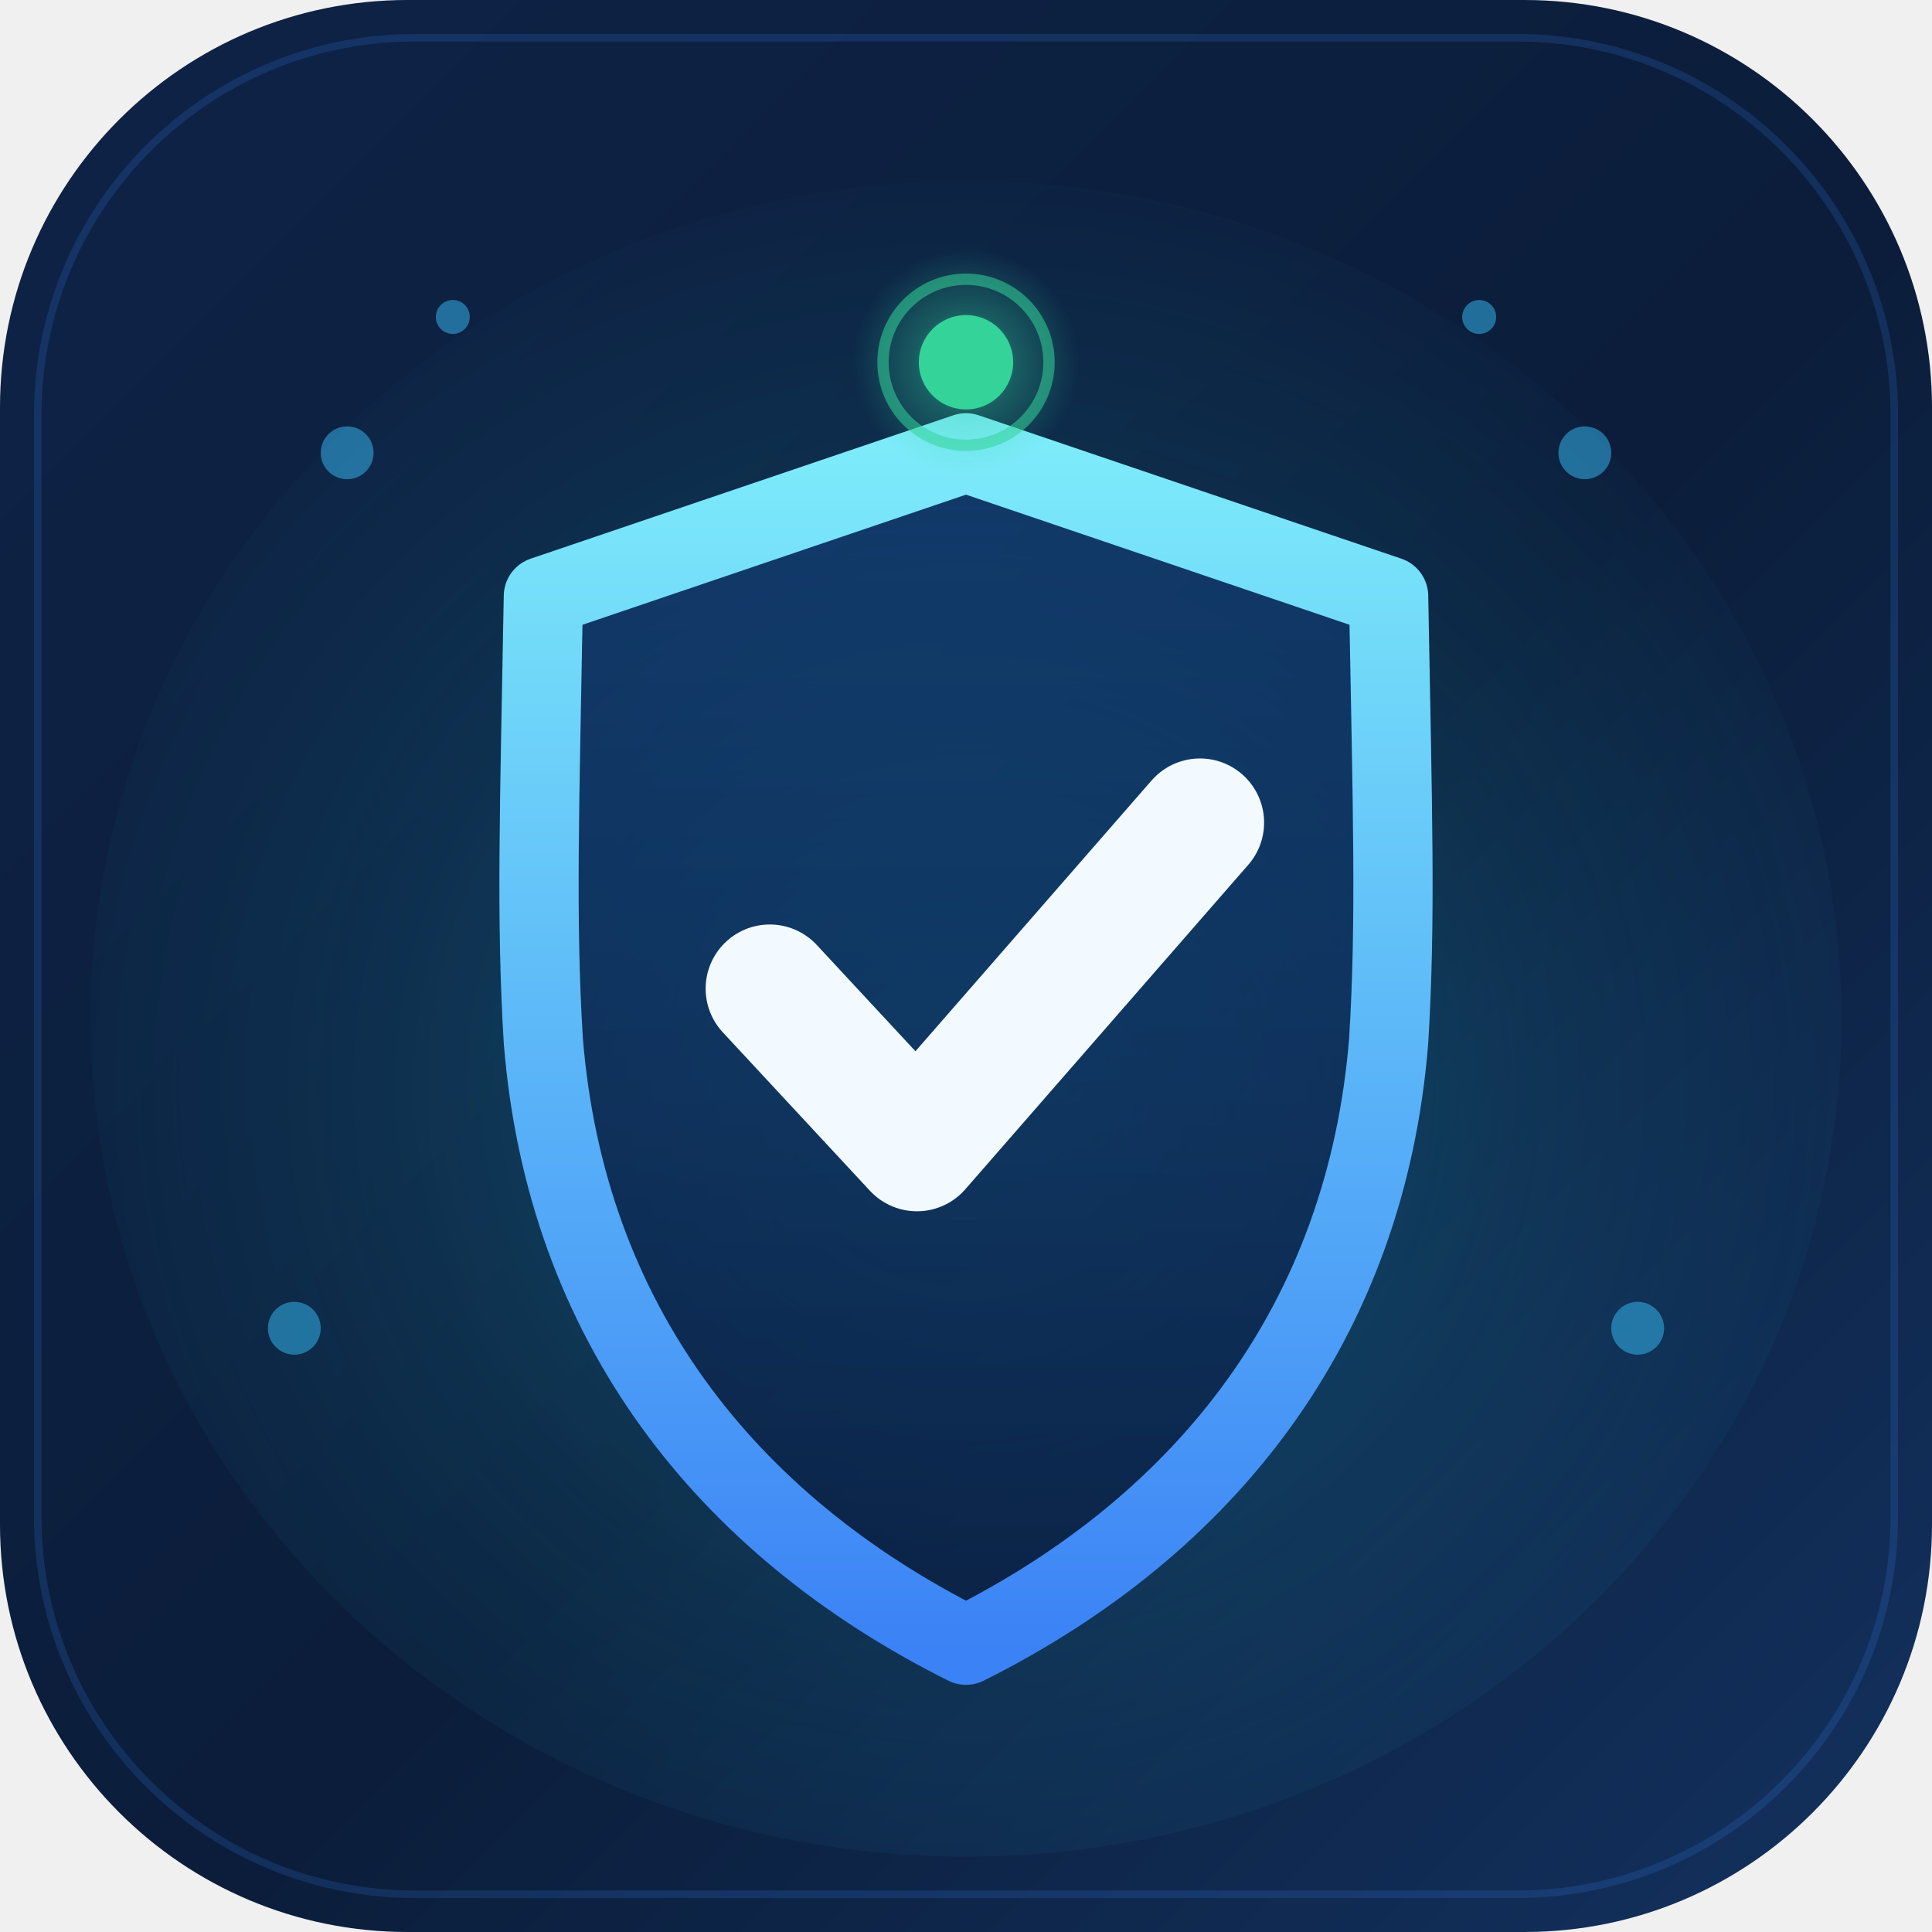
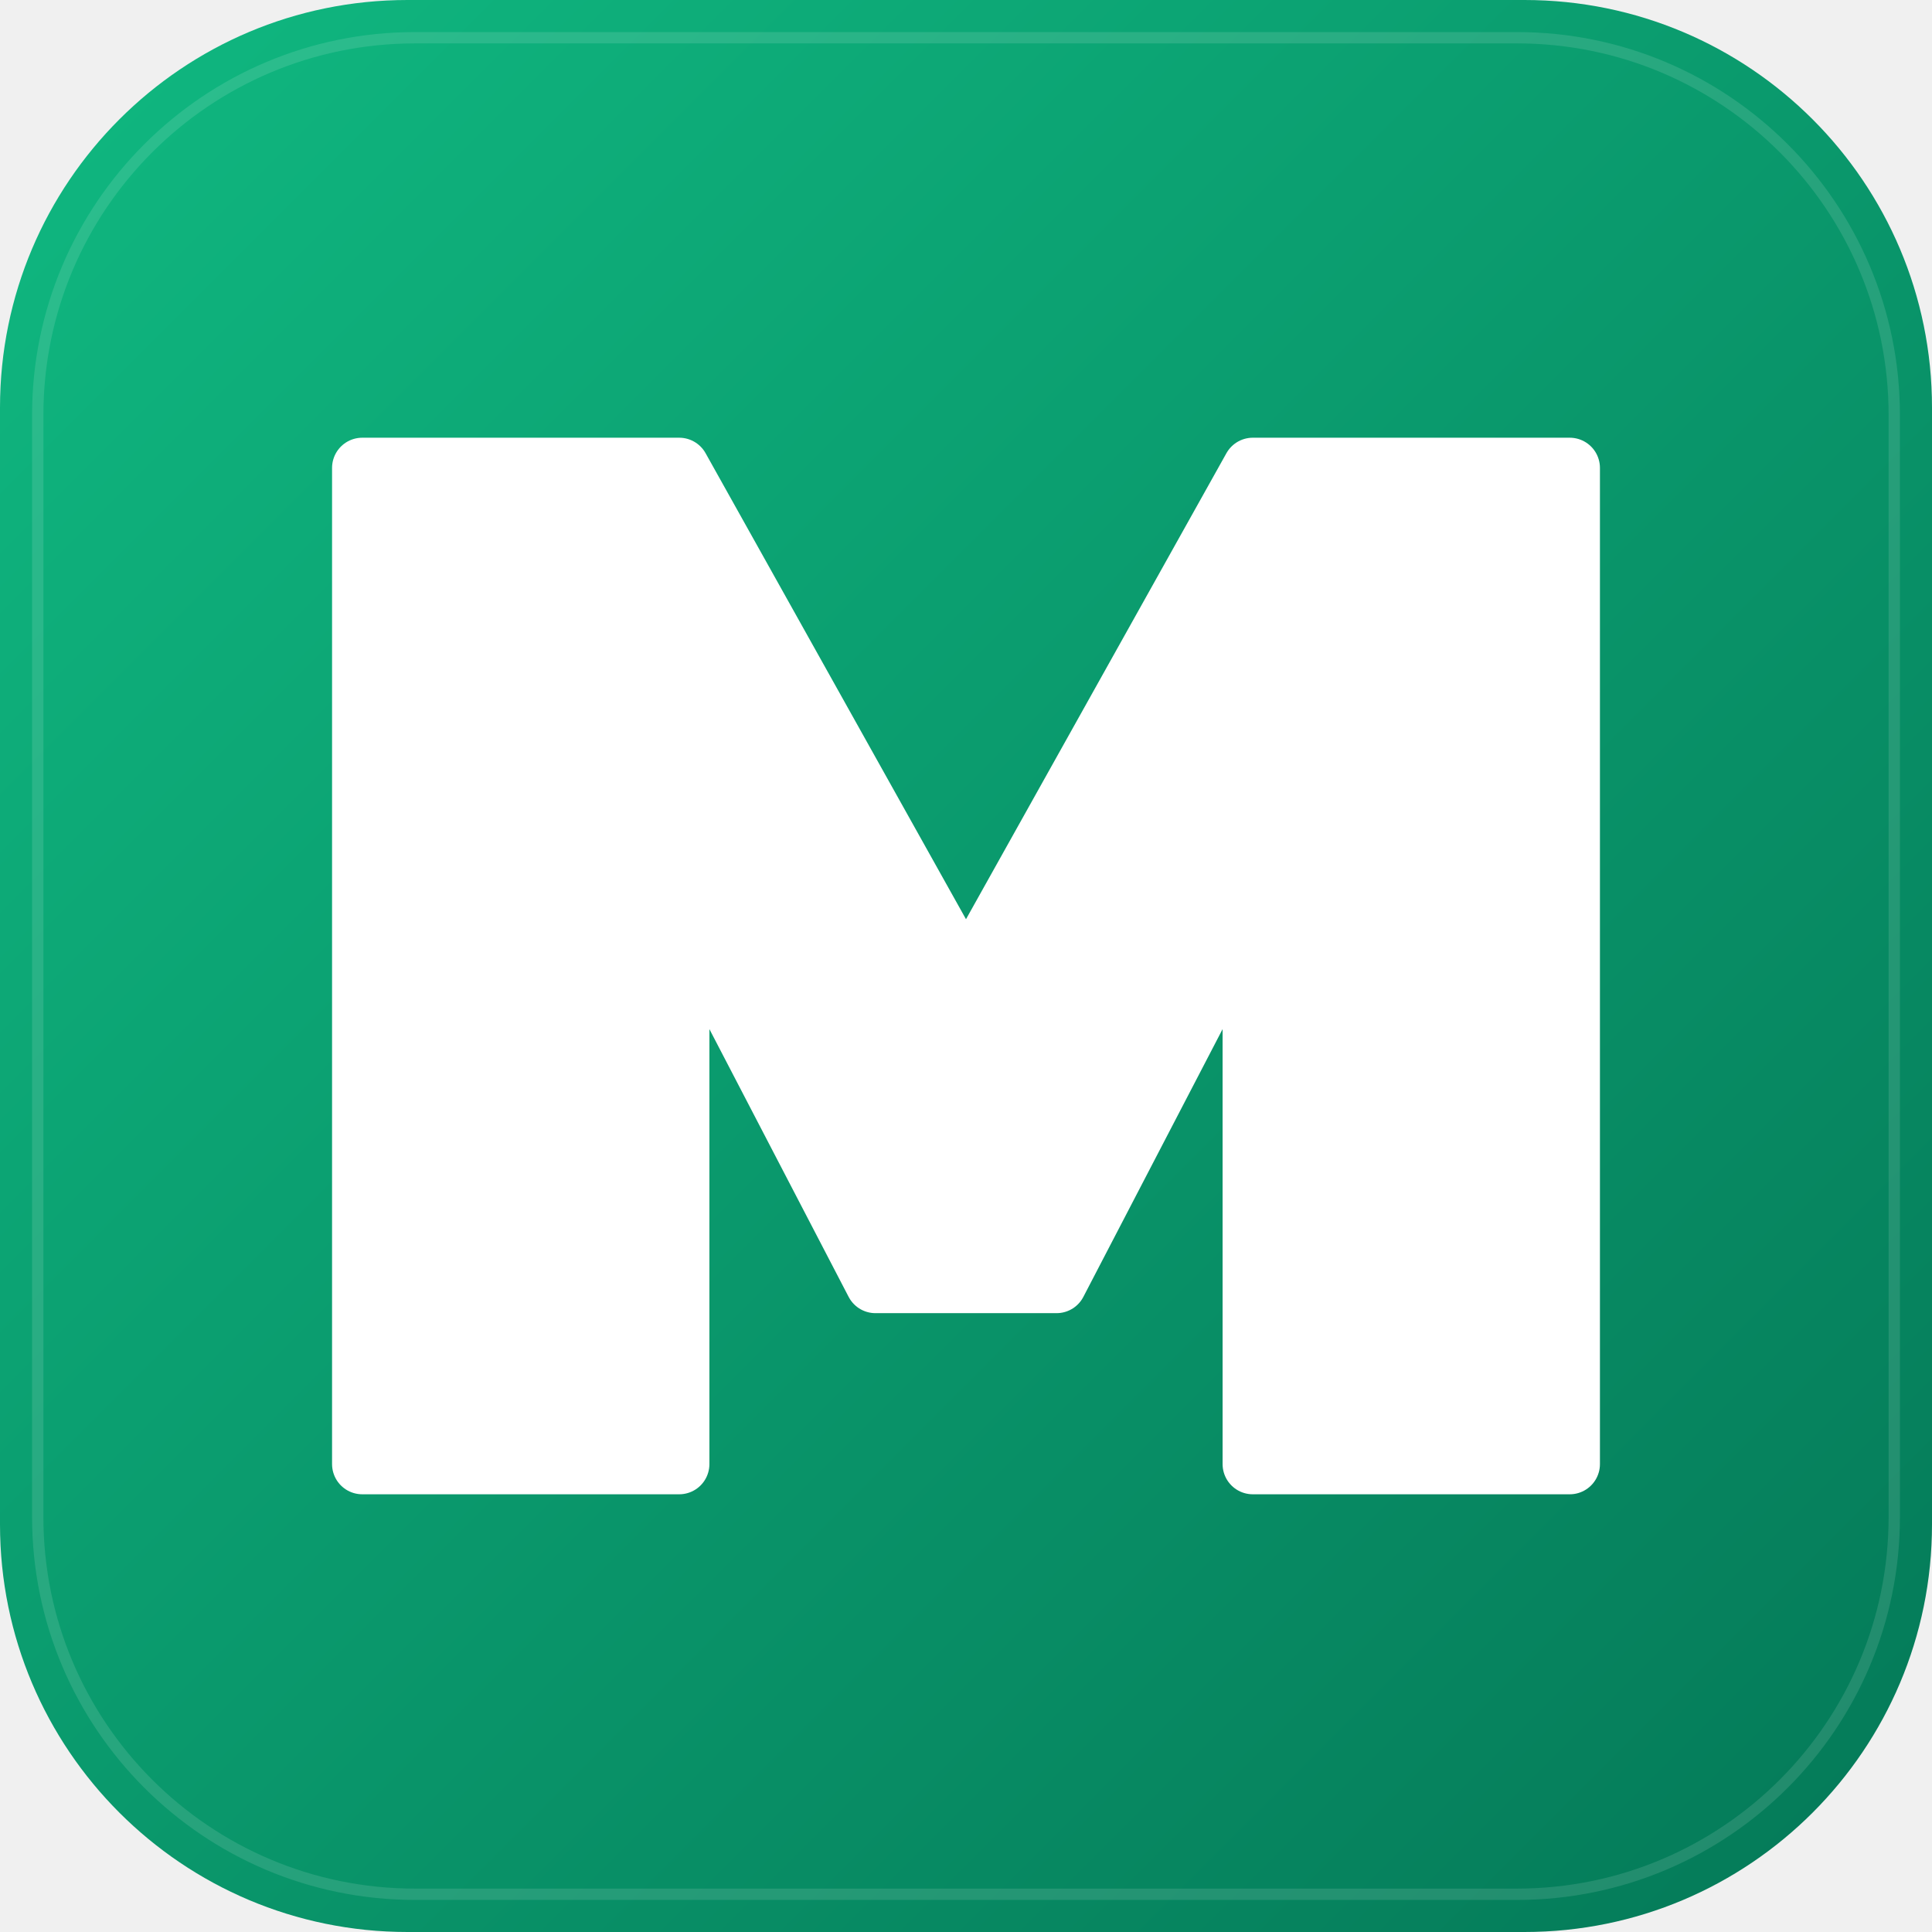
<svg xmlns="http://www.w3.org/2000/svg" width="512" height="512" viewBox="0 0 512 512">
  <defs>
    <linearGradient id="plate" x1="0%" y1="0%" x2="100%" y2="100%">
-       <stop offset="0%" stop-color="#0E2347" />
-       <stop offset="55%" stop-color="#0B1D3A" />
-       <stop offset="100%" stop-color="#133260" />
-     </linearGradient>
-     <radialGradient id="glow" cx="50%" cy="54%" r="58%">
-       <stop offset="0%" stop-color="#22D3EE" stop-opacity="0.30" />
-       <stop offset="55%" stop-color="#22D3EE" stop-opacity="0.10" />
-       <stop offset="100%" stop-color="#22D3EE" stop-opacity="0" />
-     </radialGradient>
-     <linearGradient id="shieldStroke" x1="0%" y1="0%" x2="0%" y2="100%">
-       <stop offset="0%" stop-color="#7DEBFA" />
-       <stop offset="100%" stop-color="#3B82F6" />
-     </linearGradient>
-     <radialGradient id="beaconGlow" cx="50%" cy="50%" r="50%">
-       <stop offset="0%" stop-color="#34D399" stop-opacity="0.90" />
-       <stop offset="45%" stop-color="#34D399" stop-opacity="0.30" />
-       <stop offset="100%" stop-color="#34D399" stop-opacity="0" />
-     </radialGradient>
-     <linearGradient id="shieldFill" x1="0%" y1="0%" x2="0%" y2="100%">
-       <stop offset="0%" stop-color="#134079" stop-opacity="0.65" />
-       <stop offset="100%" stop-color="#0A1E42" stop-opacity="0.85" />
+       <stop offset="0%" stop-color="#10B981" />
+       <stop offset="100%" stop-color="#047857" />
    </linearGradient>
  </defs>
-   <rect x="0" y="0" width="512" height="512" rx="108" fill="url(#plate)" />
-   <rect x="10" y="10" width="492" height="492" rx="100" fill="none" stroke="#3B82F6" stroke-opacity="0.18" stroke-width="2" />
-   <ellipse cx="256" cy="270" rx="232" ry="222" fill="url(#glow)" />
-   <g fill="#38BDF8" opacity="0.5">
-     <circle cx="92" cy="120" r="7" />
-     <circle cx="420" cy="120" r="7" />
-     <circle cx="78" cy="352" r="7" />
-     <circle cx="434" cy="352" r="7" />
-     <circle cx="120" cy="84" r="4.5" />
-     <circle cx="392" cy="84" r="4.5" />
-   </g>
-   <path d="M256 120 L368 158 C369 214 370 244 368 276 C362 350 320 404 256 436 C192 404 150 350 144 276 C142 244 143 214 144 158 Z" fill="url(#shieldFill)" stroke="url(#shieldStroke)" stroke-width="21" stroke-linejoin="round" />
-   <path d="M204 262 L243 304 L318 218" fill="none" stroke="#F2FAFF" stroke-width="34" stroke-linecap="round" stroke-linejoin="round" />
-   <circle cx="256" cy="96" r="30" fill="url(#beaconGlow)" />
-   <circle cx="256" cy="96" r="12.5" fill="#34D399" />
-   <circle cx="256" cy="96" r="22" fill="none" stroke="#34D399" stroke-opacity="0.55" stroke-width="3" />
+   <rect width="512" height="512" rx="108" fill="url(#plate)" />
+   <rect x="10" y="10" width="492" height="492" rx="100" fill="none" stroke="#FFFFFF" stroke-opacity="0.12" stroke-width="3" />
+   <path d="M 96 388 L 96 124 L 180 124 L 256 260 L 332 124 L 416 124 L 416 388 L 332 388 L 332 240 L 280 340 L 232 340 L 180 240 L 180 388 Z" fill="#FFFFFF" stroke="#FFFFFF" stroke-width="16" stroke-linejoin="round" />
</svg>
